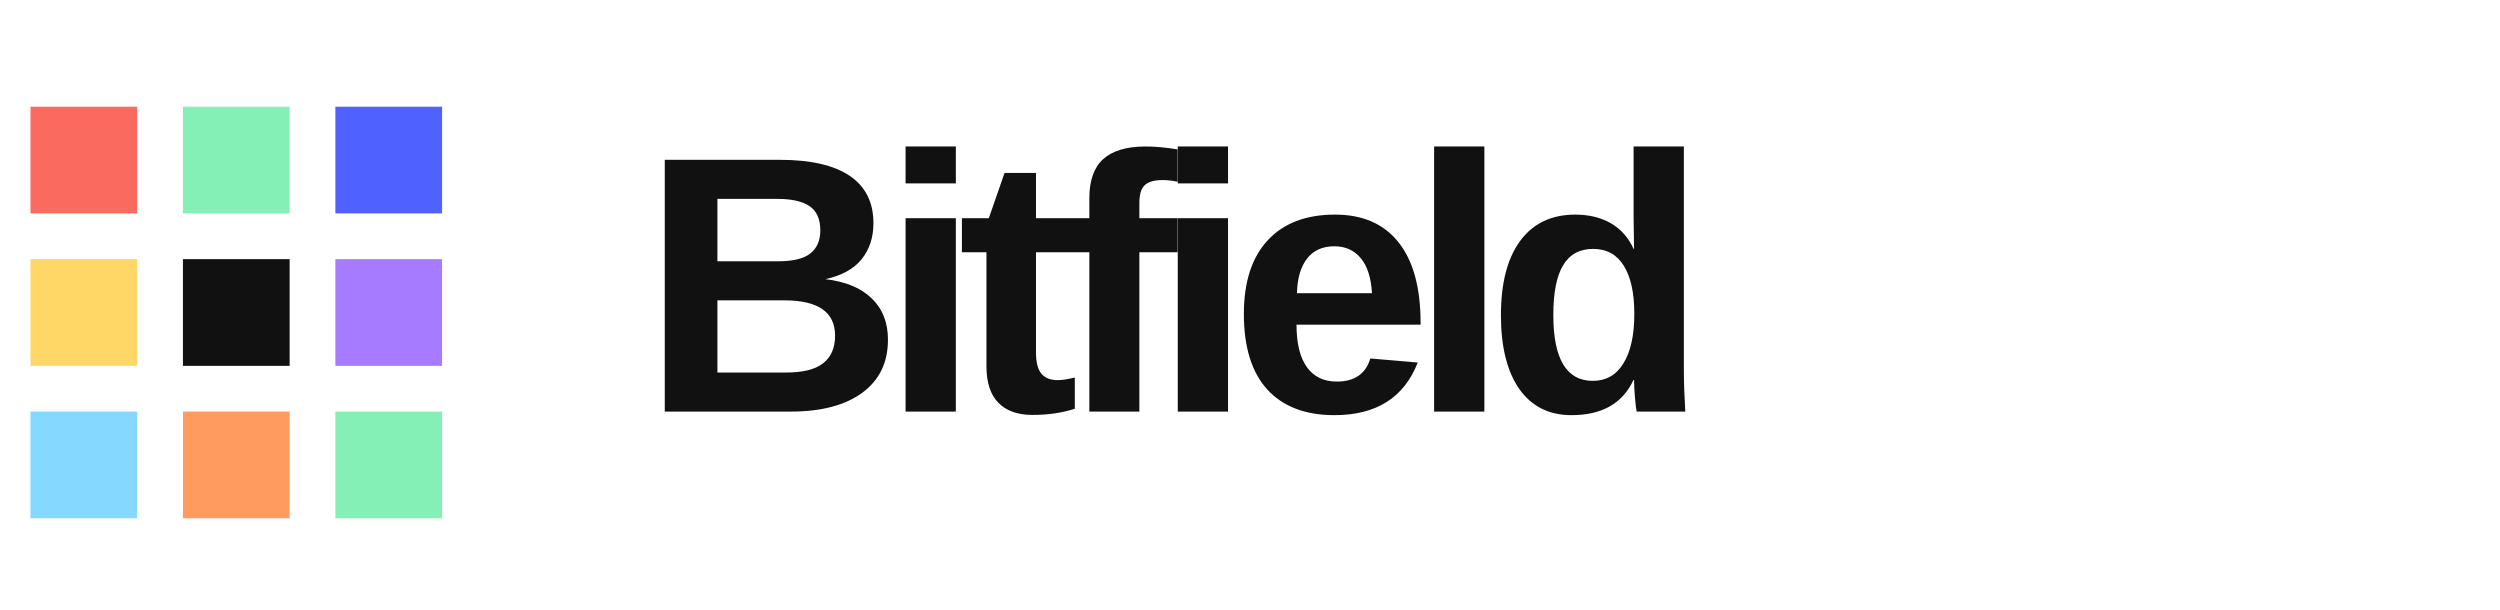
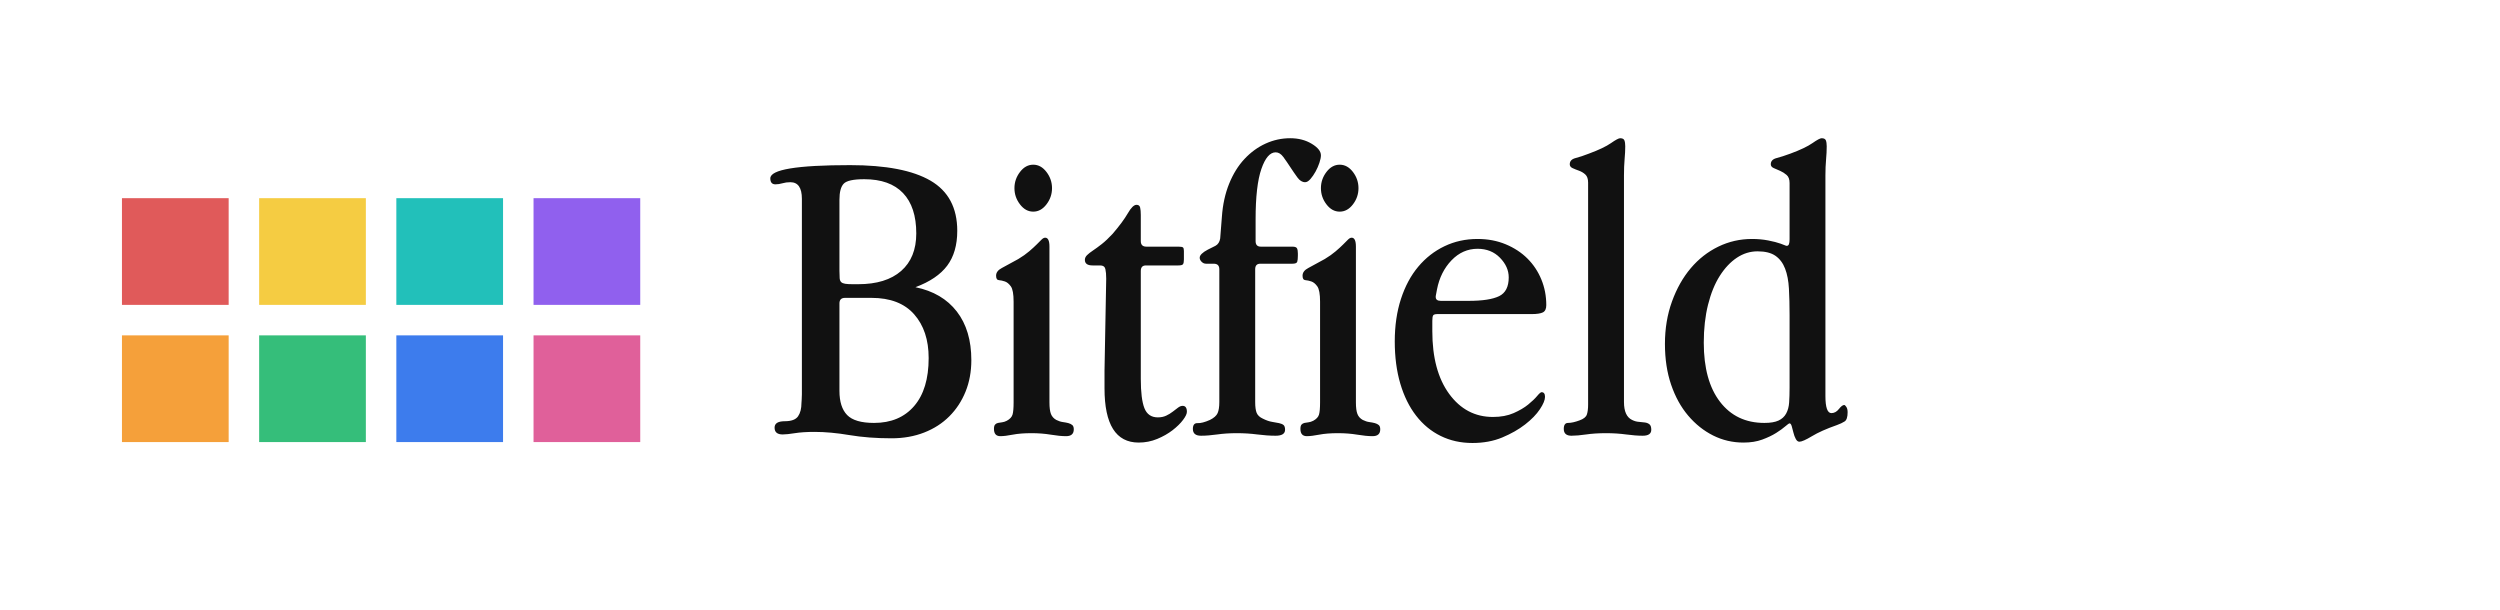
- <svg xmlns="http://www.w3.org/2000/svg" width="164" height="40" viewBox="0 0 164 40" fill="none">
-   <rect x="2" y="7" width="7" height="7" fill="#FB6A5F" />
-   <rect x="12" y="7" width="7" height="7" fill="#85F0B5" />
-   <rect x="22" y="7" width="7" height="7" fill="#4F62FF" />
-   <rect x="2" y="17" width="7" height="7" fill="#FFD767" />
-   <rect x="12" y="17" width="7" height="7" fill="#111111" />
-   <rect x="22" y="17" width="7" height="7" fill="#A77BFF" />
-   <rect x="2" y="27" width="7" height="7" fill="#85D8FF" />
-   <rect x="12" y="27" width="7" height="7" fill="#FF9B5F" />
-   <rect x="22" y="27" width="7" height="7" fill="#85F0B5" />
-   <text x="42" y="27" fill="#111111" font-family="Arial Black, Arial, sans-serif" font-size="24" font-weight="900" letter-spacing="-1.6">Bitfield</text>
+ <svg xmlns="http://www.w3.org/2000/svg" width="1312" height="320" viewBox="0 0 1312 320" fill="none">
+   <rect x="64" y="104" width="56" height="56" fill="#e05a5a" />
+   <rect x="136" y="104" width="56" height="56" fill="#f5cc42" />
+   <rect x="208" y="104" width="56" height="56" fill="#22c0ba" />
+   <rect x="280" y="104" width="56" height="56" fill="#9060ee" />
+   <rect x="64" y="176" width="56" height="56" fill="#f5a03a" />
+   <rect x="136" y="176" width="56" height="56" fill="#35be7a" />
+   <rect x="208" y="176" width="56" height="56" fill="#3d7ced" />
+   <rect x="280" y="176" width="56" height="56" fill="#e0609a" />
+   <g color="#111111">
+     <path fill="currentColor" d="M440.54 142.21L440.54 142.21L440.54 104.80Q440.54 98.75 442.78 96.40Q445.02 94.05 453.54 94.05L453.54 94.05Q466.98 94.05 473.92 101.33Q480.86 108.61 480.86 122.50L480.86 122.50Q480.86 135.26 472.91 142.21Q464.96 149.15 450.40 149.15L450.40 149.15L447.49 149.15Q445.02 149.15 443.57 148.93Q442.11 148.70 441.44 148.03Q440.77 147.36 440.66 146.02Q440.54 144.67 440.54 142.21ZM480.42 150.72L480.42 150.72Q491.84 146.46 497.10 139.41Q502.37 132.35 502.37 121.15L502.37 121.15Q502.37 103.01 488.37 94.83Q474.37 86.66 446.14 86.66L446.14 86.66Q404.26 86.66 404.26 93.60L404.26 93.60Q404.26 96.74 406.94 96.74L406.94 96.74Q408.74 96.74 410.64 96.18Q412.54 95.62 414.78 95.62L414.78 95.62Q420.83 95.62 420.83 104.35L420.83 104.35L420.83 206.94Q420.83 208.74 420.72 209.86Q420.61 210.98 420.61 211.42L420.61 211.42Q420.61 215.90 418.82 218.48Q417.02 221.06 411.87 221.06L411.87 221.06Q406.50 221.06 406.50 224.42L406.50 224.42Q406.50 228 410.75 228L410.75 228Q412.99 228 417.14 227.33Q421.28 226.66 427.55 226.66L427.55 226.66Q435.84 226.66 445.81 228.34Q455.78 230.02 467.87 230.02L467.87 230.02Q477.28 230.02 485.01 226.99Q492.74 223.97 498.22 218.48Q503.71 212.99 506.74 205.49Q509.76 197.98 509.76 189.02L509.76 189.02Q509.76 173.34 502.14 163.49Q494.53 153.63 480.42 150.72ZM443.46 156.32L443.46 156.32L457.34 156.32Q472.13 156.32 479.74 164.94Q487.36 173.57 487.36 187.90L487.36 187.90Q487.36 204.26 479.74 213.10Q472.13 221.95 458.69 221.95L458.69 221.95Q448.61 221.95 444.58 217.81Q440.54 213.66 440.54 205.15L440.54 205.15L440.54 159.23Q440.54 156.32 443.46 156.32ZM542.24 86.43L542.24 86.43Q538.21 86.43 535.30 90.24Q532.38 94.05 532.38 98.75L532.38 98.75Q532.38 103.46 535.30 107.26Q538.21 111.07 542.24 111.07L542.24 111.07Q546.27 111.07 549.18 107.26Q552.10 103.46 552.10 98.75L552.10 98.75Q552.10 94.05 549.18 90.24Q546.27 86.43 542.24 86.43ZM550.75 211.20L550.75 129.44Q550.75 124.74 548.51 124.74L548.51 124.74Q547.62 124.74 546.61 125.74Q545.60 126.75 544.03 128.32Q542.46 129.89 540.11 131.90Q537.76 133.92 534.40 135.94L534.40 135.94Q528.80 139.07 525.78 140.64Q522.75 142.21 522.75 144.67L522.75 144.67Q522.75 146.91 524.21 147.02Q525.66 147.14 527.34 147.70Q529.02 148.26 530.48 150.27Q531.94 152.29 531.94 158.34L531.94 158.34L531.94 211.20Q531.94 215.68 531.38 217.58Q530.82 219.49 528.35 220.83L528.35 220.83Q527.01 221.50 525.89 221.62Q524.77 221.73 523.76 221.95Q522.75 222.18 522.19 222.85Q521.63 223.52 521.63 225.09L521.63 225.09Q521.63 228.90 524.99 228.90L524.99 228.90Q527.46 228.90 531.49 228.11Q535.52 227.33 541.34 227.33L541.34 227.33Q546.72 227.33 551.42 228.11Q556.13 228.90 559.49 228.90L559.49 228.90Q563.52 228.90 563.52 225.31L563.52 225.31Q563.52 223.74 562.74 223.07Q561.95 222.40 560.72 222.06Q559.49 221.73 557.81 221.50Q556.13 221.28 554.34 220.38L554.34 220.38Q552.32 219.26 551.54 217.25Q550.75 215.23 550.75 211.20L550.75 211.20ZM598.69 126.53L598.69 112.86Q598.69 110.40 598.35 108.94Q598.02 107.49 596.45 107.49L596.45 107.49Q594.43 107.49 591.86 111.97Q589.28 116.45 583.90 122.72L583.90 122.72Q580.77 126.08 578.19 128.10Q575.62 130.11 573.60 131.46Q571.58 132.80 570.46 133.92Q569.34 135.04 569.34 136.38L569.34 136.38Q569.34 139.30 573.38 139.30L573.38 139.30L577.41 139.30Q579.65 139.30 580.10 141.20Q580.54 143.10 580.54 146.24L580.54 146.24L579.65 194.40L579.65 203.81Q579.65 232.26 597.57 232.26L597.57 232.26Q602.72 232.26 607.31 230.35Q611.90 228.45 615.38 225.76Q618.85 223.07 620.86 220.38Q622.88 217.70 622.88 216.13L622.88 216.13Q622.88 212.99 620.64 212.99L620.64 212.99Q619.52 212.99 618.29 213.89Q617.06 214.78 615.49 216.02Q613.92 217.25 612.02 218.14Q610.11 219.04 607.65 219.04L607.65 219.04Q602.50 219.04 600.59 214.22Q598.69 209.41 598.69 198.88L598.69 198.88L598.69 142.21Q598.69 139.30 601.38 139.30L601.38 139.30L618.40 139.30Q620.42 139.30 620.86 138.62Q621.31 137.95 621.31 136.16L621.31 136.16L621.31 131.68Q621.31 130.34 620.86 129.89Q620.42 129.44 618.40 129.44L618.40 129.44L601.60 129.44Q598.69 129.44 598.69 126.53L598.69 126.53ZM658.94 126.53L658.94 115.10Q658.94 97.41 661.97 88.67Q664.99 79.94 669.47 79.94L669.47 79.94Q671.71 79.94 673.50 82.40Q675.30 84.86 677.20 87.78Q679.10 90.69 680.90 93.15Q682.69 95.62 684.93 95.62L684.93 95.62Q686.27 95.62 687.73 93.94Q689.18 92.26 690.42 90.02Q691.65 87.78 692.43 85.42Q693.22 83.07 693.22 81.50L693.22 81.50Q693.22 78.37 688.40 75.46Q683.58 72.54 677.09 72.54L677.09 72.54Q670.37 72.54 664.21 75.34Q658.05 78.14 653.12 83.41Q648.19 88.67 645.06 96.40Q641.92 104.13 641.25 113.76L641.25 113.76L640.35 125.18Q639.90 127.87 637.89 128.99L637.89 128.99L633.86 131.01Q629.60 133.25 629.60 135.26L629.60 135.26Q629.60 136.38 630.61 137.39Q631.62 138.40 632.96 138.40L632.96 138.40L636.99 138.40Q639.90 138.40 639.90 141.31L639.90 141.31L639.90 210.98Q639.90 214.78 639.01 216.80Q638.11 218.82 634.98 220.38L634.98 220.38Q630.94 222.18 628.48 222.06Q626.02 221.95 626.02 225.09L626.02 225.09Q626.02 228.67 630.27 228.67L630.27 228.67Q634.08 228.67 638.78 228Q643.49 227.33 649.09 227.33L649.09 227.33Q654.69 227.33 659.84 228Q664.99 228.67 669.47 228.67L669.47 228.67Q674.40 228.67 674.40 225.54L674.40 225.54Q674.40 223.74 673.62 223.07Q672.83 222.40 671.26 222.06Q669.70 221.73 667.57 221.39Q665.44 221.06 662.75 219.71L662.75 219.71Q660.29 218.59 659.50 216.69Q658.72 214.78 658.72 210.98L658.72 210.98L658.72 141.31Q658.72 138.40 661.41 138.40L661.41 138.40L678.21 138.40Q680.45 138.40 680.78 137.39Q681.12 136.38 681.12 134.14L681.12 134.14L681.12 133.02Q681.12 131.23 680.67 130.34Q680.22 129.44 678.21 129.44L678.21 129.44L661.63 129.44Q658.94 129.44 658.94 126.53L658.94 126.53ZM703.07 86.43L703.07 86.43Q699.04 86.43 696.13 90.24Q693.22 94.05 693.22 98.75L693.22 98.75Q693.22 103.46 696.13 107.26Q699.04 111.07 703.07 111.07L703.07 111.07Q707.10 111.07 710.02 107.26Q712.93 103.46 712.93 98.75L712.93 98.75Q712.93 94.05 710.02 90.24Q707.10 86.43 703.07 86.43ZM711.58 211.20L711.58 129.44Q711.58 124.74 709.34 124.74L709.34 124.74Q708.45 124.74 707.44 125.74Q706.43 126.75 704.86 128.32Q703.30 129.89 700.94 131.90Q698.59 133.92 695.23 135.94L695.23 135.94Q689.63 139.07 686.61 140.64Q683.58 142.21 683.58 144.67L683.58 144.67Q683.58 146.91 685.04 147.02Q686.50 147.14 688.18 147.70Q689.86 148.26 691.31 150.27Q692.77 152.29 692.77 158.34L692.77 158.34L692.77 211.20Q692.77 215.68 692.21 217.58Q691.65 219.49 689.18 220.83L689.18 220.83Q687.84 221.50 686.72 221.62Q685.60 221.73 684.59 221.95Q683.58 222.18 683.02 222.85Q682.46 223.52 682.46 225.09L682.46 225.09Q682.46 228.90 685.82 228.90L685.82 228.90Q688.29 228.90 692.32 228.11Q696.35 227.33 702.18 227.33L702.18 227.33Q707.55 227.33 712.26 228.11Q716.96 228.90 720.32 228.90L720.32 228.90Q724.35 228.90 724.35 225.31L724.35 225.31Q724.35 223.74 723.57 223.07Q722.78 222.40 721.55 222.06Q720.32 221.73 718.64 221.50Q716.96 221.28 715.17 220.38L715.17 220.38Q713.15 219.26 712.37 217.25Q711.58 215.23 711.58 211.20L711.58 211.20ZM770.72 157.89L770.72 157.89L756.16 157.89Q753.47 157.89 753.47 155.87L753.47 155.87L753.47 155.42L754.14 151.84Q755.94 142.66 761.76 136.61Q767.58 130.56 775.42 130.56L775.42 130.56Q782.59 130.56 787.18 135.26Q791.78 139.97 791.78 145.57L791.78 145.57Q791.78 152.96 786.74 155.42Q781.70 157.89 770.72 157.89ZM754.37 164.83L803.87 164.83Q807.90 164.83 809.70 163.94Q811.49 163.04 811.49 160.13L811.49 160.13Q811.49 152.96 808.91 146.69Q806.34 140.42 801.63 135.71Q796.93 131.01 790.21 128.21Q783.49 125.41 775.42 125.41L775.42 125.41Q766.02 125.41 758.06 129.22Q750.11 133.02 744.29 139.97Q738.46 146.91 735.22 156.88Q731.97 166.85 731.97 179.17L731.97 179.17Q731.97 191.49 734.88 201.34Q737.79 211.20 743.17 218.14Q748.54 225.09 756.05 228.78Q763.55 232.48 772.74 232.48L772.74 232.48Q781.47 232.48 788.42 229.57Q795.36 226.66 800.40 222.74Q805.44 218.82 808.13 214.78Q810.82 210.75 810.82 208.29L810.82 208.29Q810.82 205.82 809.02 205.82L809.02 205.82Q808.35 205.82 806.67 207.84Q804.99 209.86 801.97 212.32Q798.94 214.78 794.35 216.80Q789.76 218.82 783.49 218.82L783.49 218.82Q769.38 218.82 760.53 206.72Q751.68 194.62 751.68 173.79L751.68 173.79L751.68 168.42Q751.68 166.18 752.13 165.50Q752.58 164.83 754.37 164.83L754.37 164.83ZM852.26 210.98L852.26 92.03Q852.26 87.33 852.59 83.52Q852.93 79.71 852.93 76.80L852.93 76.80Q852.93 74.78 852.48 73.66Q852.03 72.54 850.24 72.54L850.24 72.54Q849.12 72.54 845.42 75.12Q841.73 77.70 833.89 80.61L833.89 80.61Q829.86 82.18 826.83 82.96Q823.81 83.74 823.81 86.21L823.81 86.21Q823.81 87.55 825.26 88.22Q826.72 88.90 828.62 89.57Q830.53 90.24 831.98 91.58Q833.44 92.93 833.44 95.84L833.44 95.84L833.44 212.32Q833.44 215.68 832.77 217.58Q832.10 219.49 828.96 220.61L828.96 220.61Q825.38 221.95 822.91 221.95L822.91 221.95Q820.67 221.95 820.67 225.09L820.67 225.09Q820.67 228.67 824.70 228.67L824.70 228.67Q827.84 228.67 832.43 228Q837.02 227.33 842.85 227.33L842.85 227.33Q848.45 227.33 853.38 228Q858.30 228.67 862.11 228.67L862.11 228.67Q866.59 228.67 866.59 225.54L866.59 225.54Q866.59 223.52 865.70 222.74Q864.80 221.95 863.34 221.73Q861.89 221.50 860.10 221.39Q858.30 221.28 856.51 220.38L856.51 220.38Q852.26 218.37 852.26 210.98L852.26 210.98ZM957.98 207.84L957.98 92.03Q957.98 87.55 958.32 83.74Q958.66 79.94 958.66 76.80L958.66 76.80Q958.66 74.78 958.21 73.66Q957.76 72.54 955.97 72.54L955.97 72.54Q954.85 72.54 951.15 75.12Q947.46 77.70 939.62 80.61L939.62 80.61Q935.36 82.18 932.34 82.96Q929.31 83.74 929.31 86.21L929.31 86.21Q929.31 87.55 930.88 88.22Q932.45 88.90 934.24 89.68Q936.03 90.46 937.60 91.81Q939.17 93.15 939.17 96.06L939.17 96.06L939.17 125.63Q939.17 128.99 937.82 128.99L937.82 128.99L937.38 128.99L934.46 127.87Q932 126.98 927.97 126.19Q923.94 125.41 919.46 125.41L919.46 125.41Q910.05 125.41 901.76 129.44Q893.47 133.47 887.31 140.75Q881.15 148.03 877.46 158.22Q873.76 168.42 873.76 180.51L873.76 180.51Q873.76 192.38 877.01 201.90Q880.26 211.42 885.97 218.14Q891.68 224.86 899.07 228.56Q906.46 232.26 914.98 232.26L914.98 232.26Q920.58 232.26 924.83 230.69Q929.09 229.12 932.11 227.22Q935.14 225.31 936.93 223.74Q938.72 222.18 939.17 222.18L939.17 222.18Q939.84 222.18 940.29 223.63Q940.74 225.09 941.18 226.99Q941.63 228.90 942.42 230.35Q943.20 231.81 944.32 231.81L944.32 231.81Q946.11 231.81 950.93 228.90Q955.74 225.98 964.03 223.07L964.03 223.07Q966.50 222.18 968.06 221.17Q969.63 220.16 969.63 216.35L969.63 216.35Q969.63 214.56 968.96 213.55Q968.29 212.54 967.84 212.54L967.84 212.54Q966.72 212.54 965.04 214.67Q963.36 216.80 961.12 216.80L961.12 216.80Q957.98 216.80 957.98 207.84L957.98 207.84ZM939.17 165.50L939.17 165.50L939.17 203.36Q939.17 207.84 938.94 211.20Q938.72 214.56 937.38 217.02Q936.03 219.49 933.34 220.72Q930.66 221.95 925.95 221.95L925.95 221.95Q911.17 221.95 902.66 210.86Q894.14 199.78 894.14 179.84L894.14 179.84Q894.14 168.86 896.38 159.90Q898.62 150.94 902.54 144.78Q906.46 138.62 911.50 135.26Q916.54 131.90 922.37 131.90L922.37 131.90Q928.42 131.90 931.78 134.26Q935.14 136.61 936.82 140.98Q938.50 145.34 938.83 151.50Q939.17 157.66 939.17 165.50Z" />
+   </g>
</svg>
